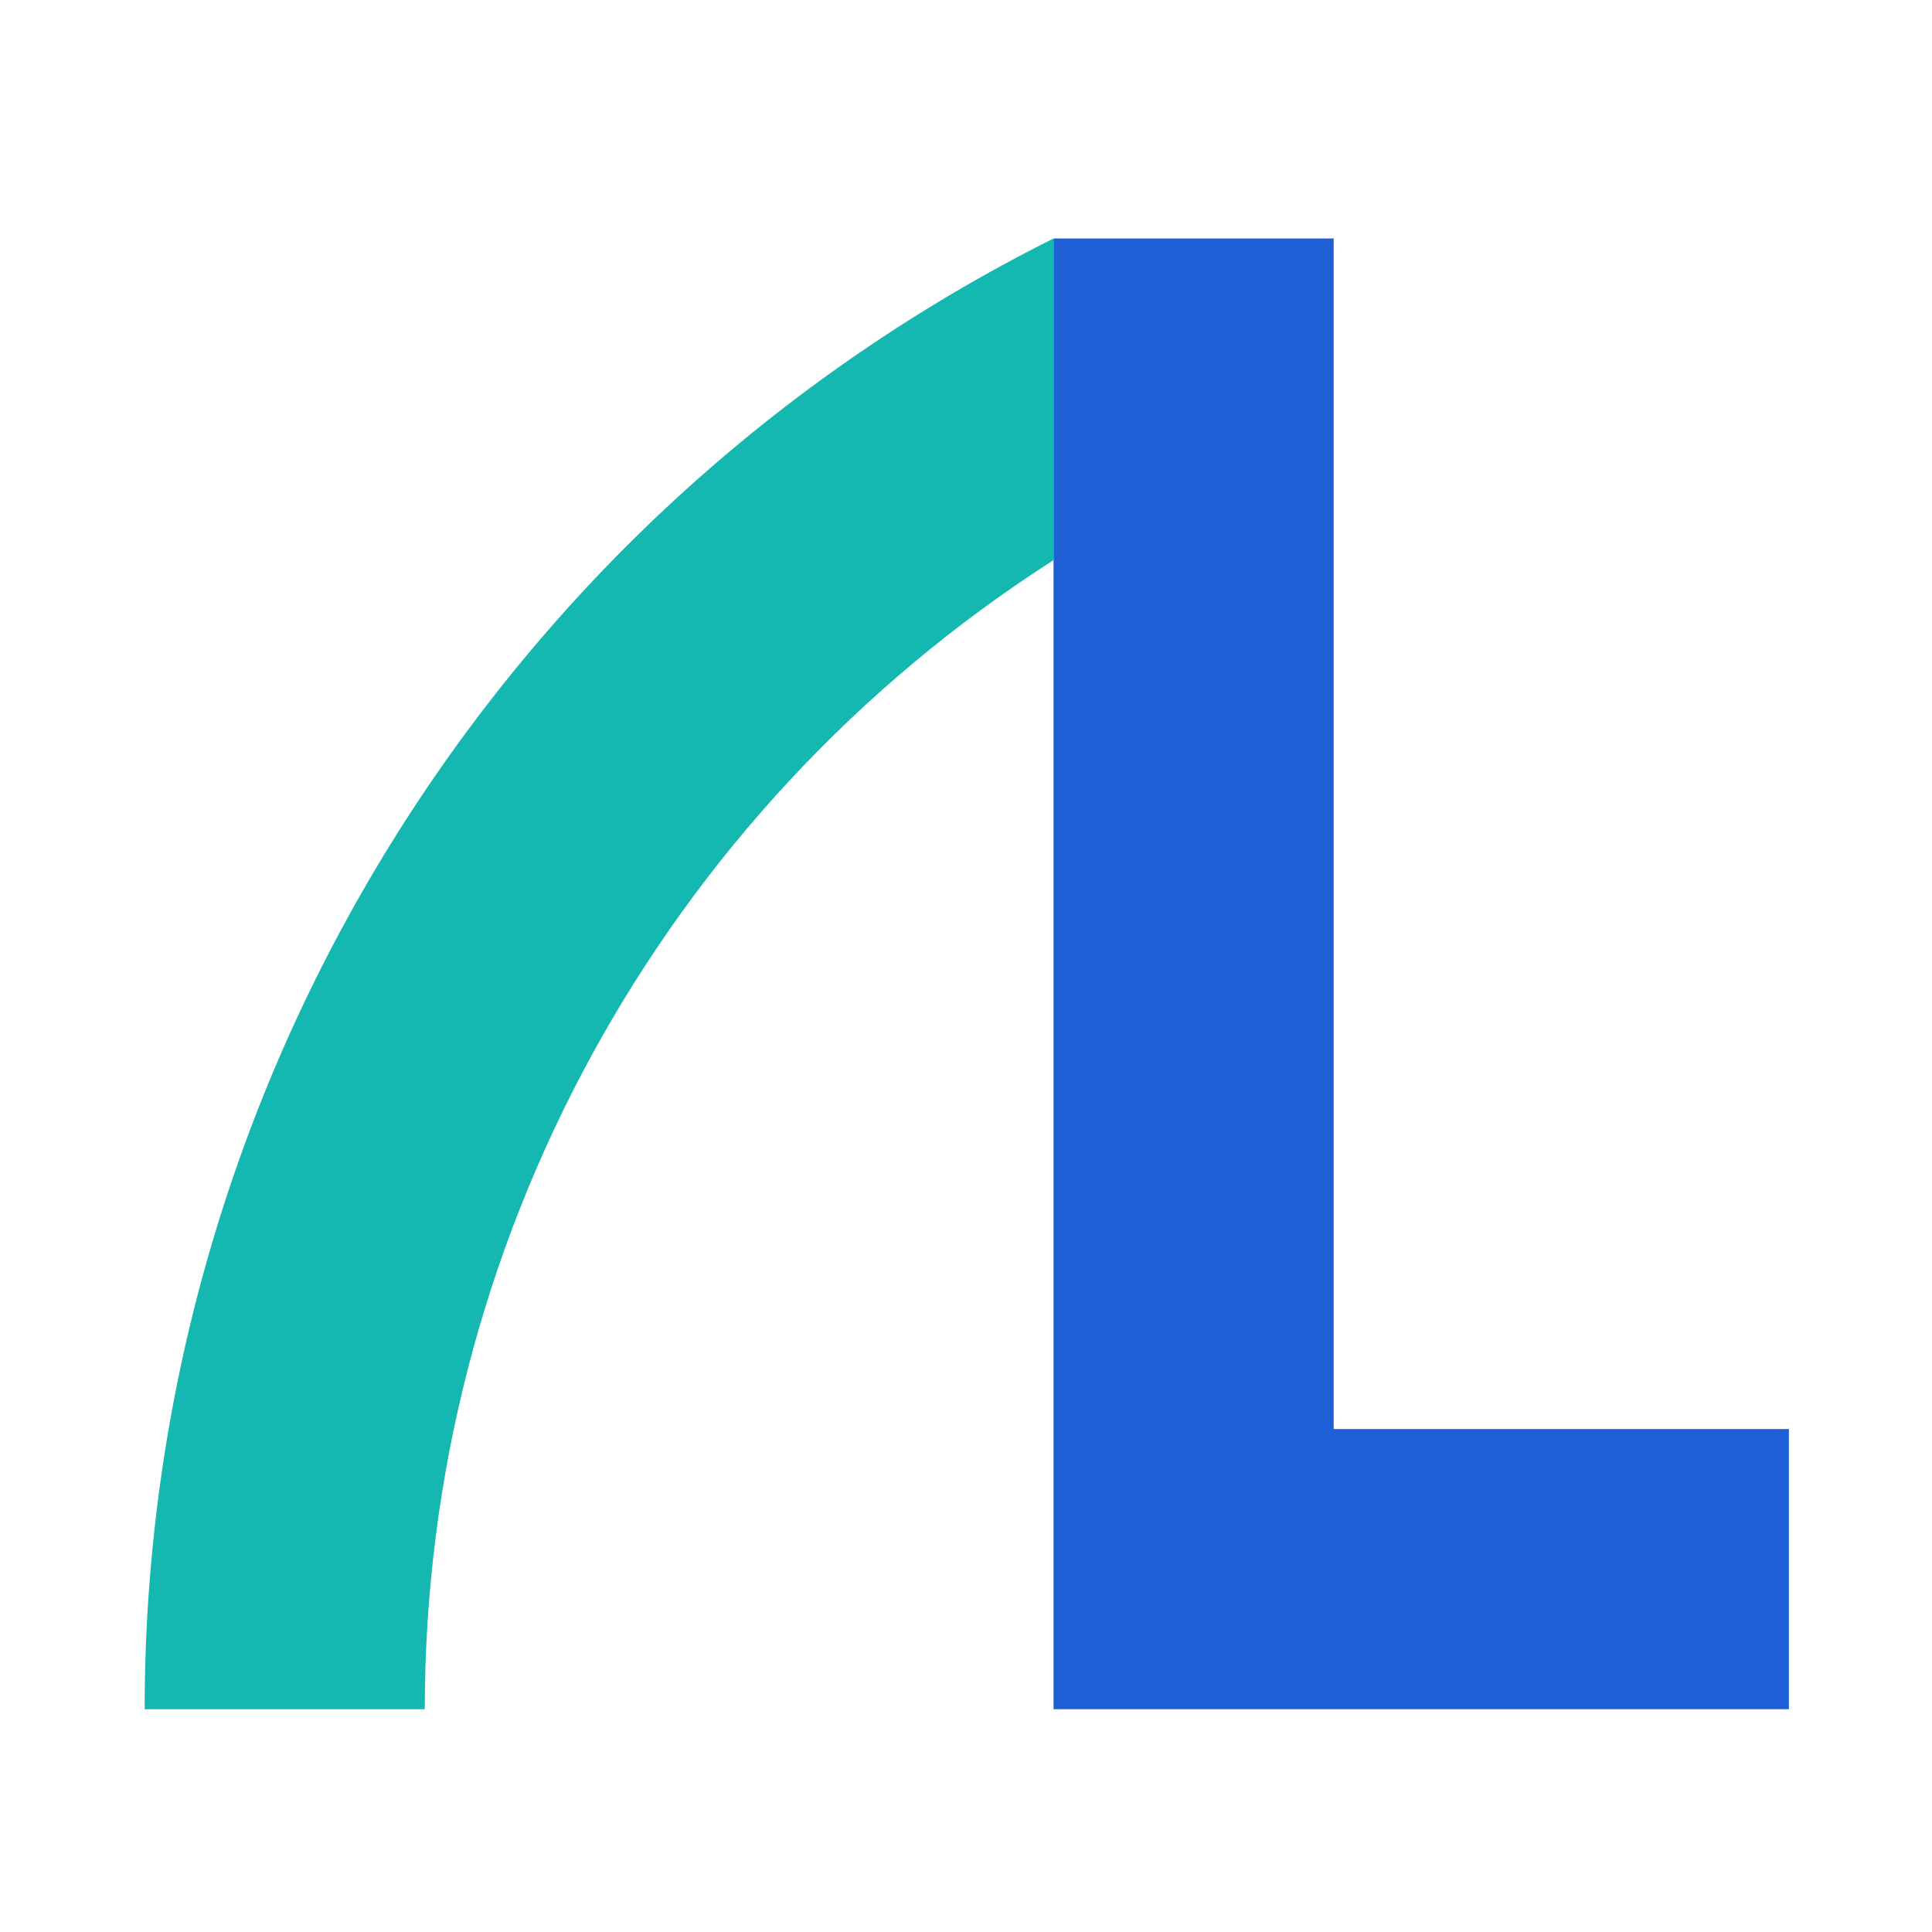
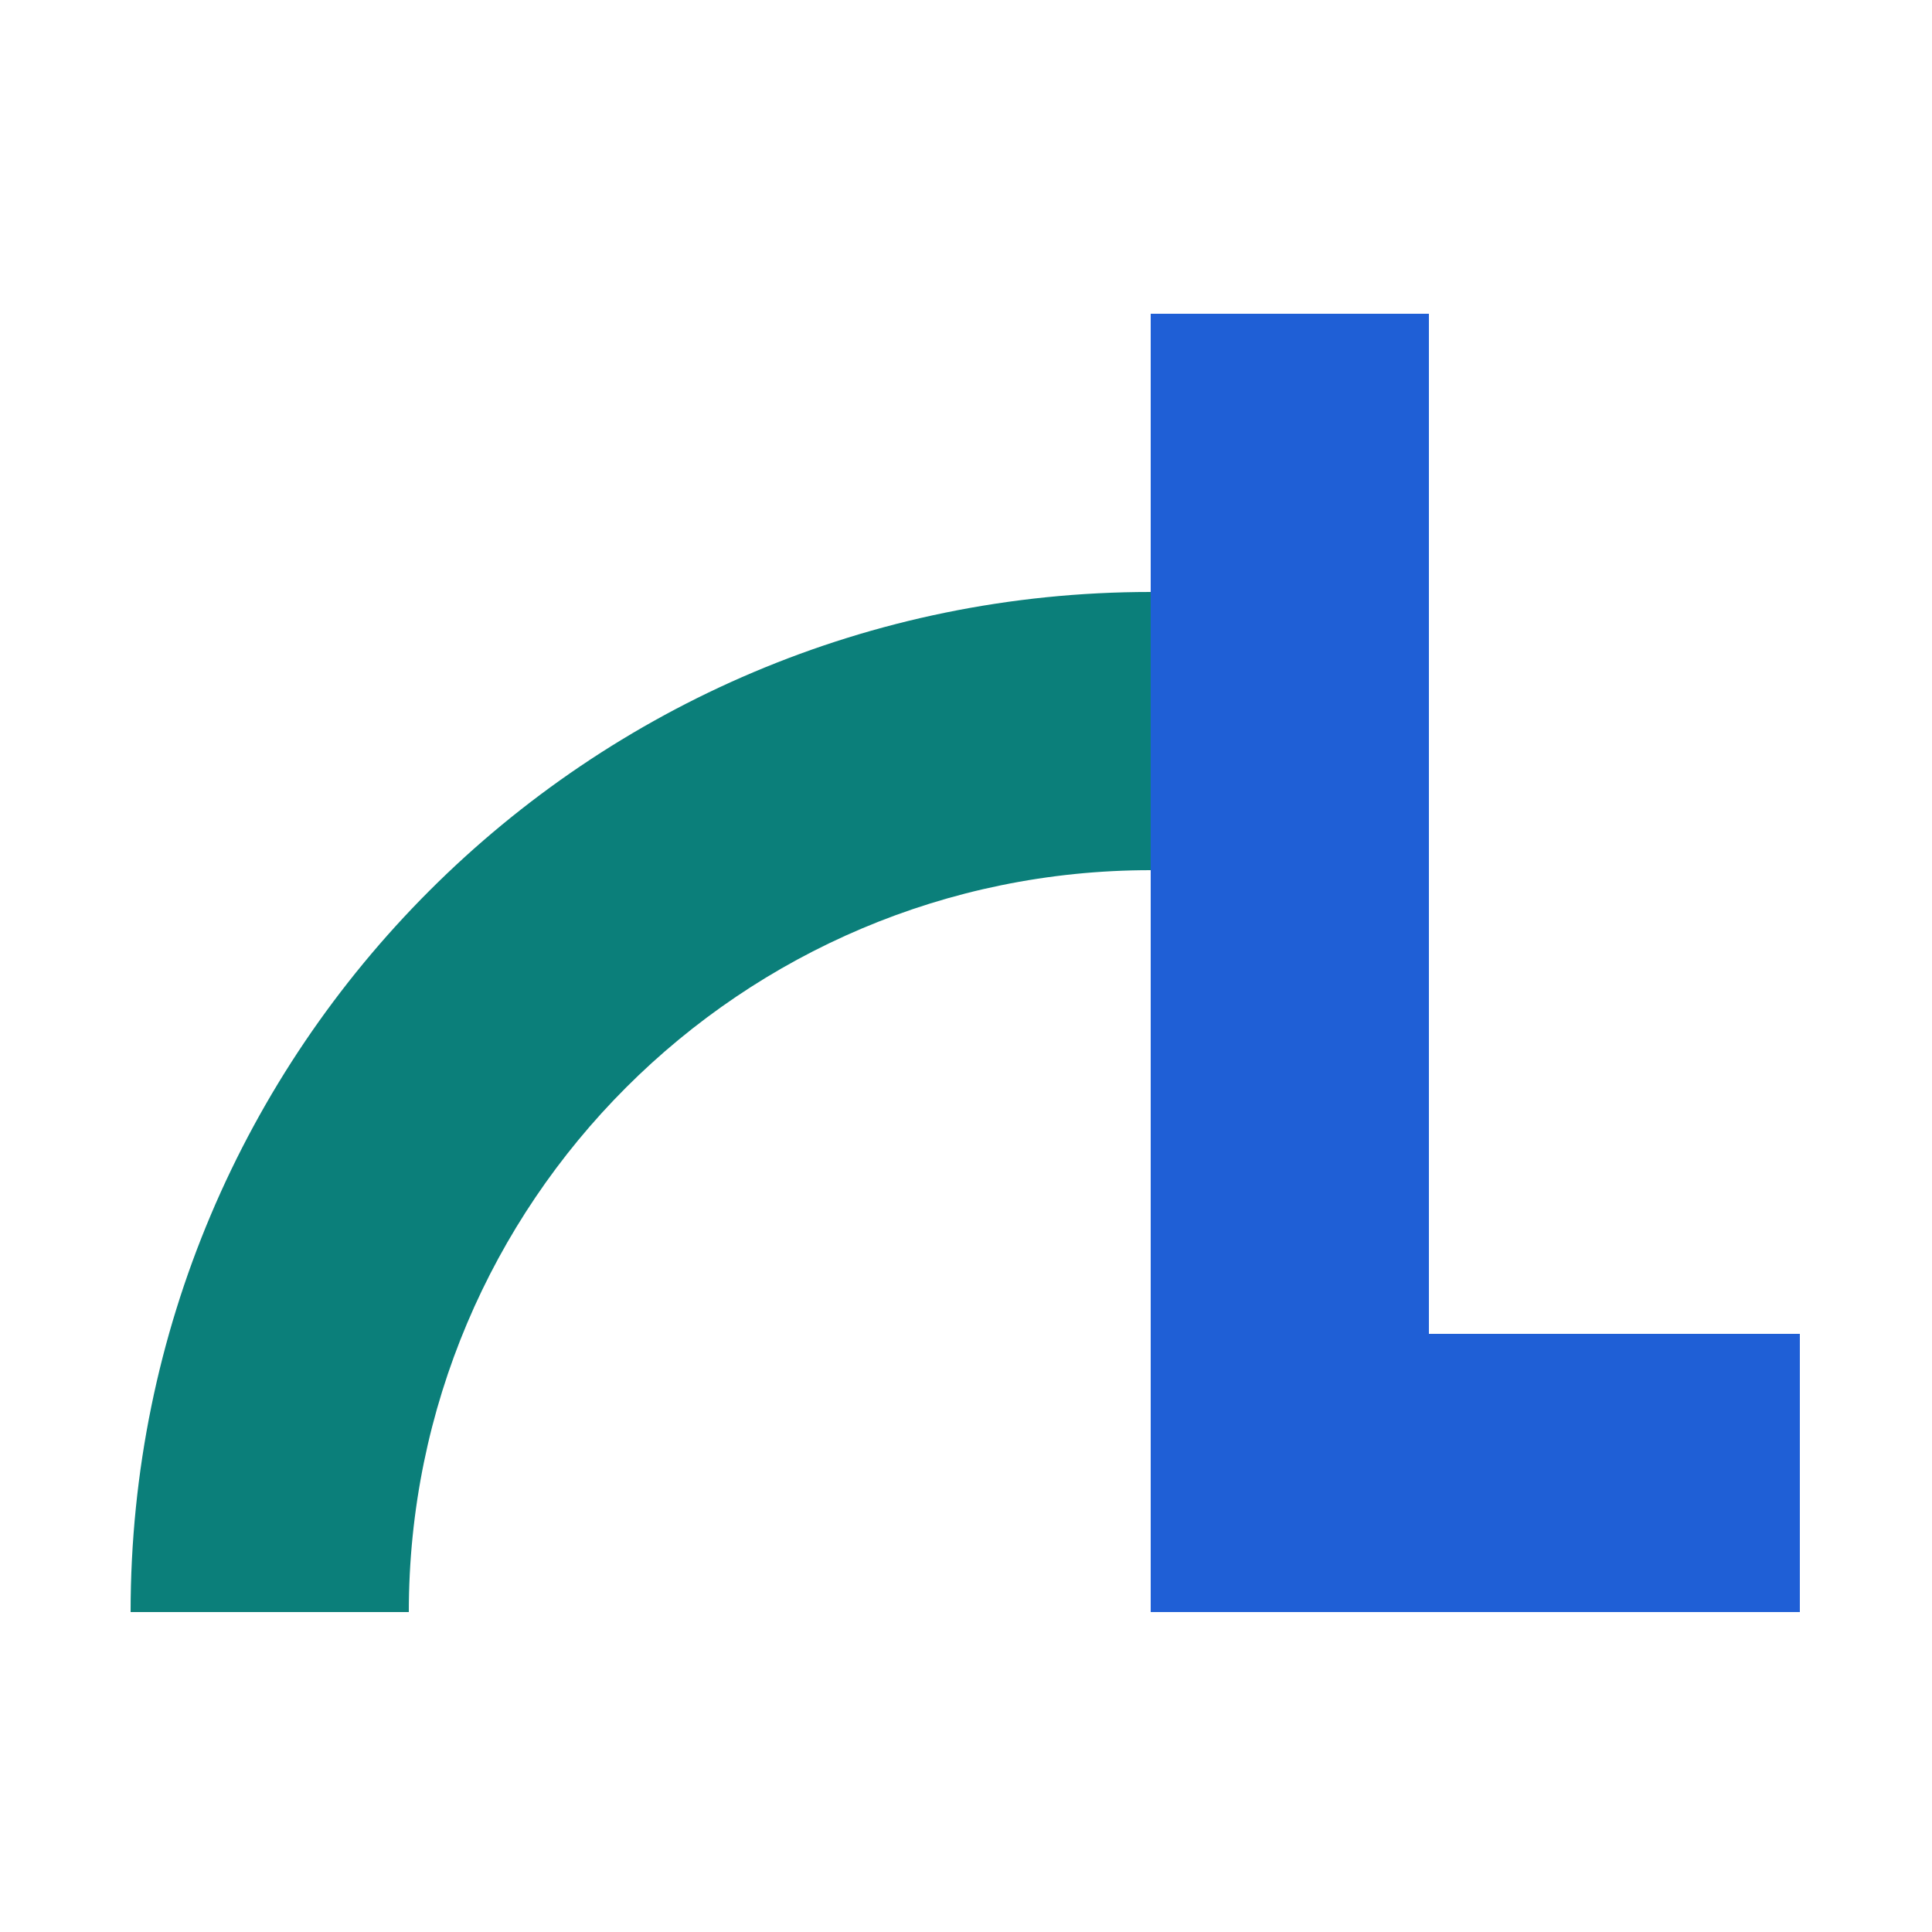
- <svg xmlns="http://www.w3.org/2000/svg" viewBox="0 0 32 32" width="32" height="32">
-   <g transform="translate(17.45 28.31) scale(0.29)">
-     <path d="M-51.91 0A93.91 93.91 0 0 1 0 -84L0 -65.63A77.91 77.91 0 0 0 -35.91 0Z" fill="#14B8B0" />
-     <path d="M0 -84H16V-16H42V0H0Z" fill="#1F5FD6" />
+ <svg xmlns="http://www.w3.org/2000/svg" viewBox="0 0 100 100" width="100" height="100">
+   <g transform="translate(59.56 83.44) scale(0.8)">
+     <path d="M-66 0A66 66 0 0 1 0 -66L0 -48A48 48 0 0 0 -48 0Z" fill="#0B7F7A" />
+     <path d="M0 -84H18V-18H42.0V0H0Z" fill="#1F5FD6" />
  </g>
</svg>
